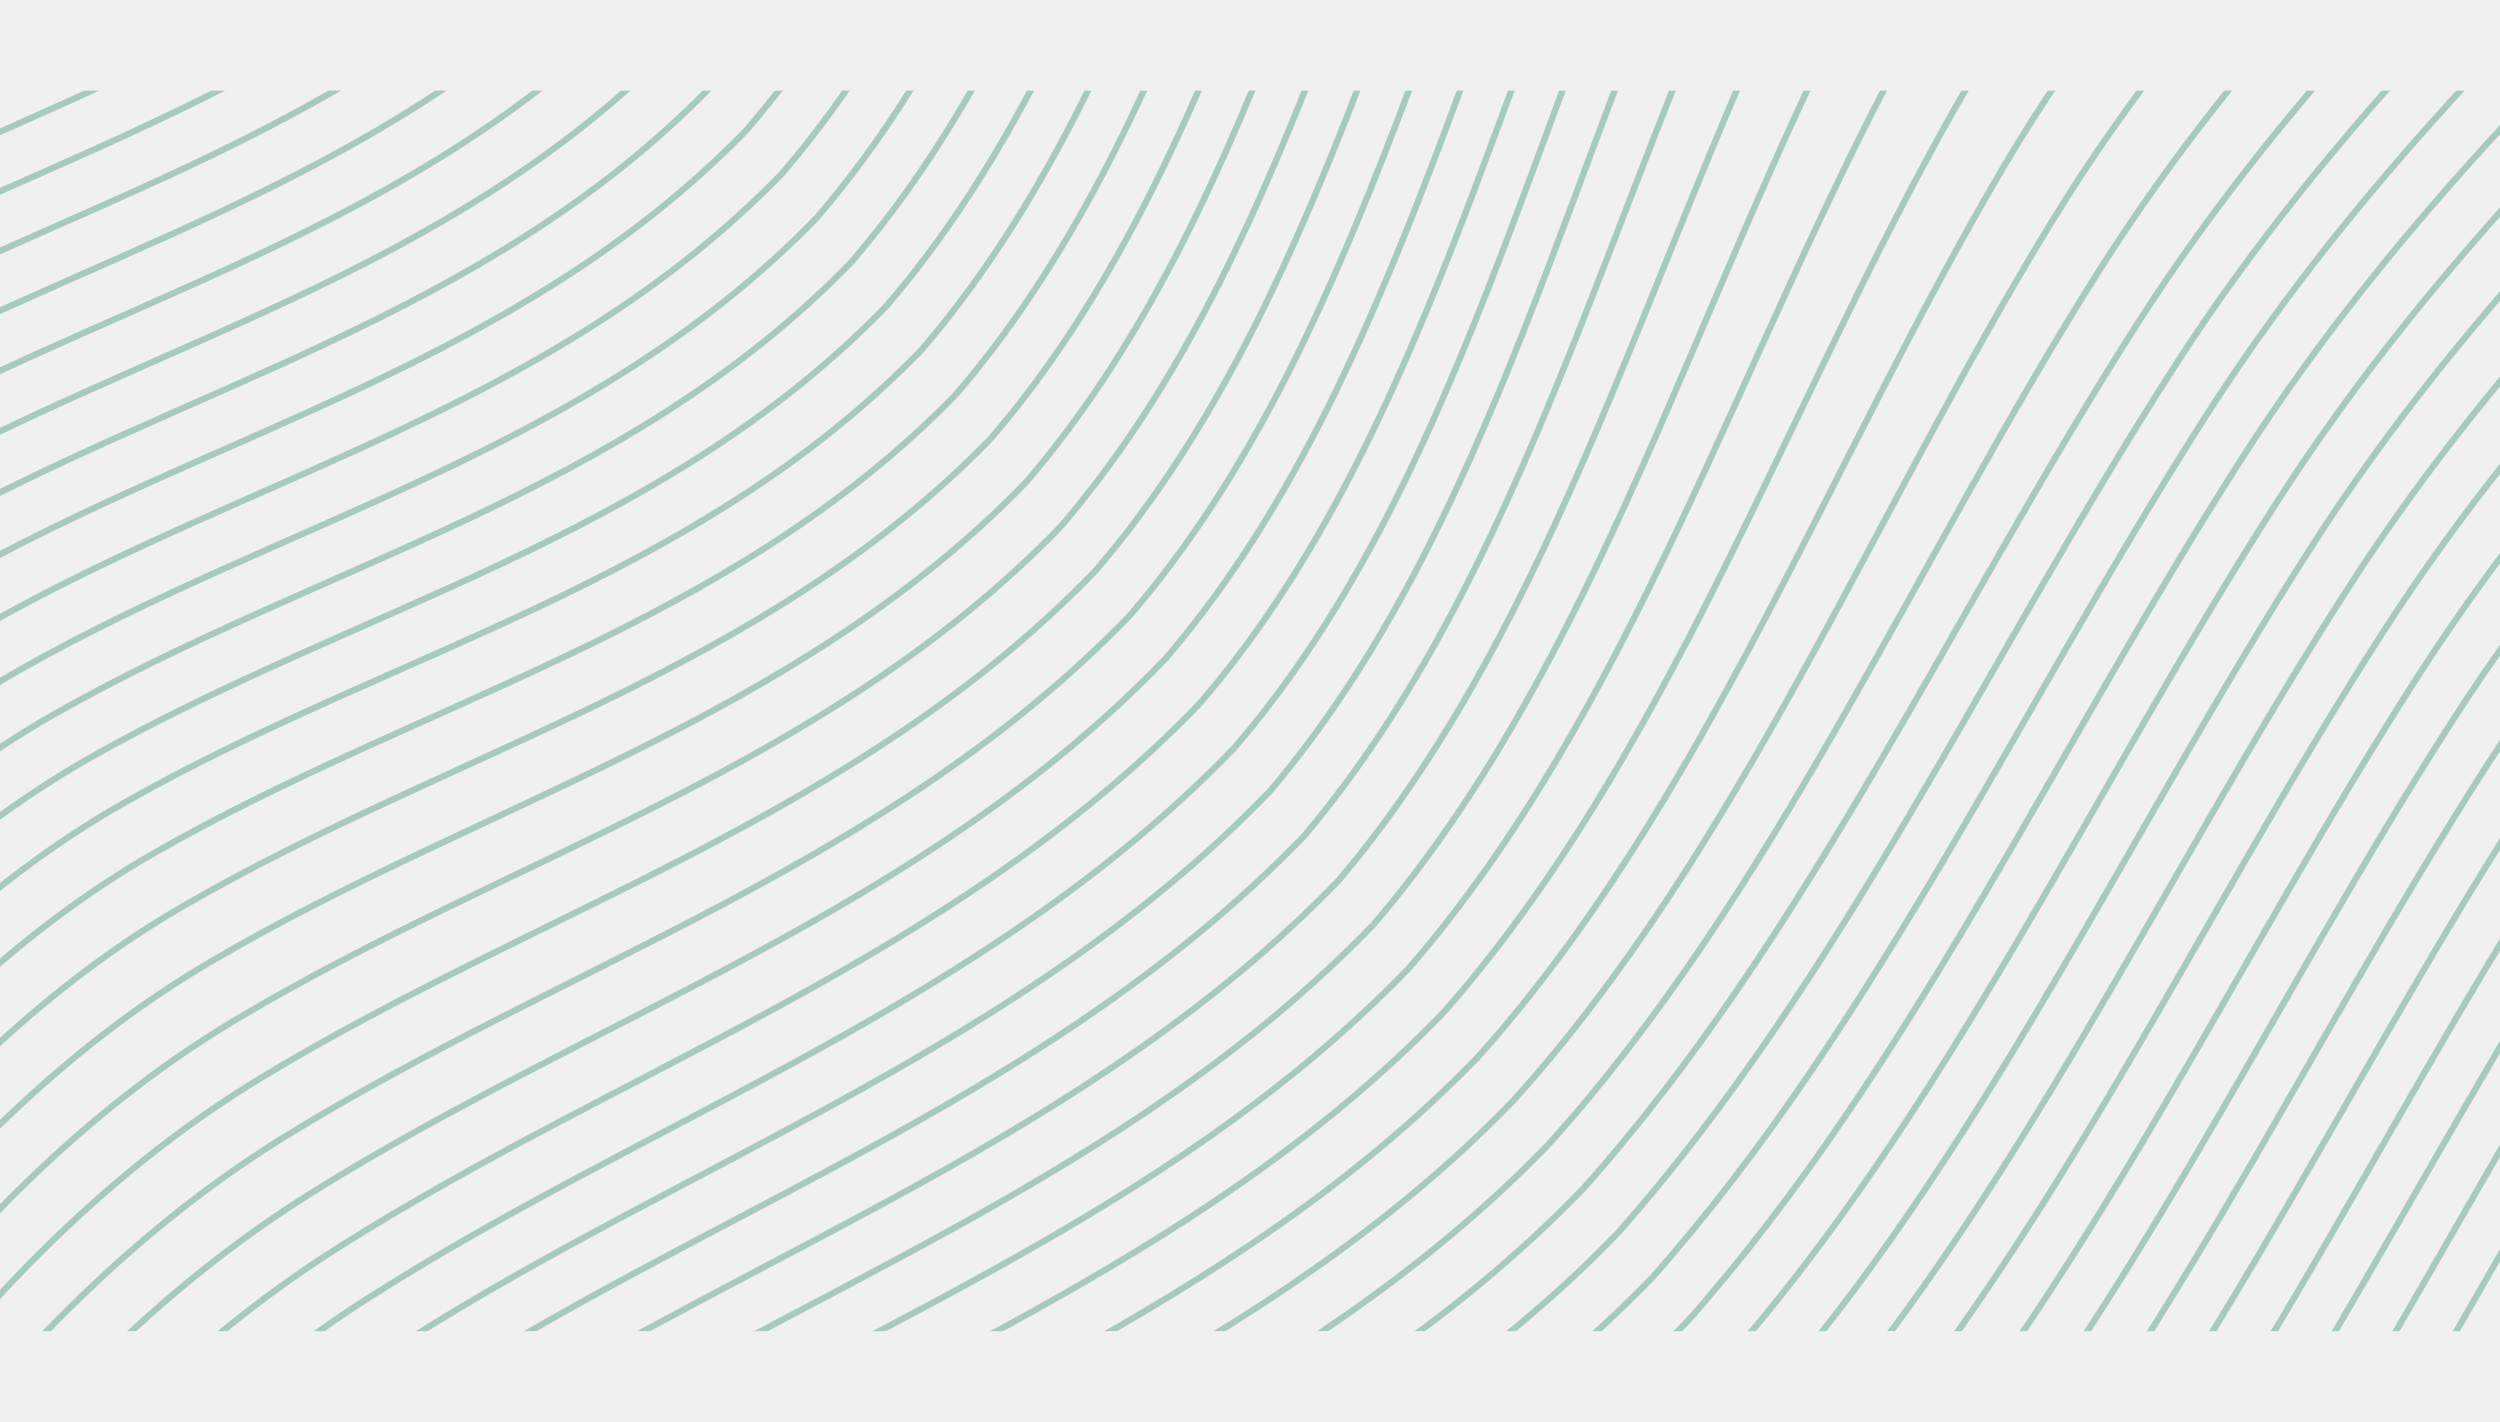
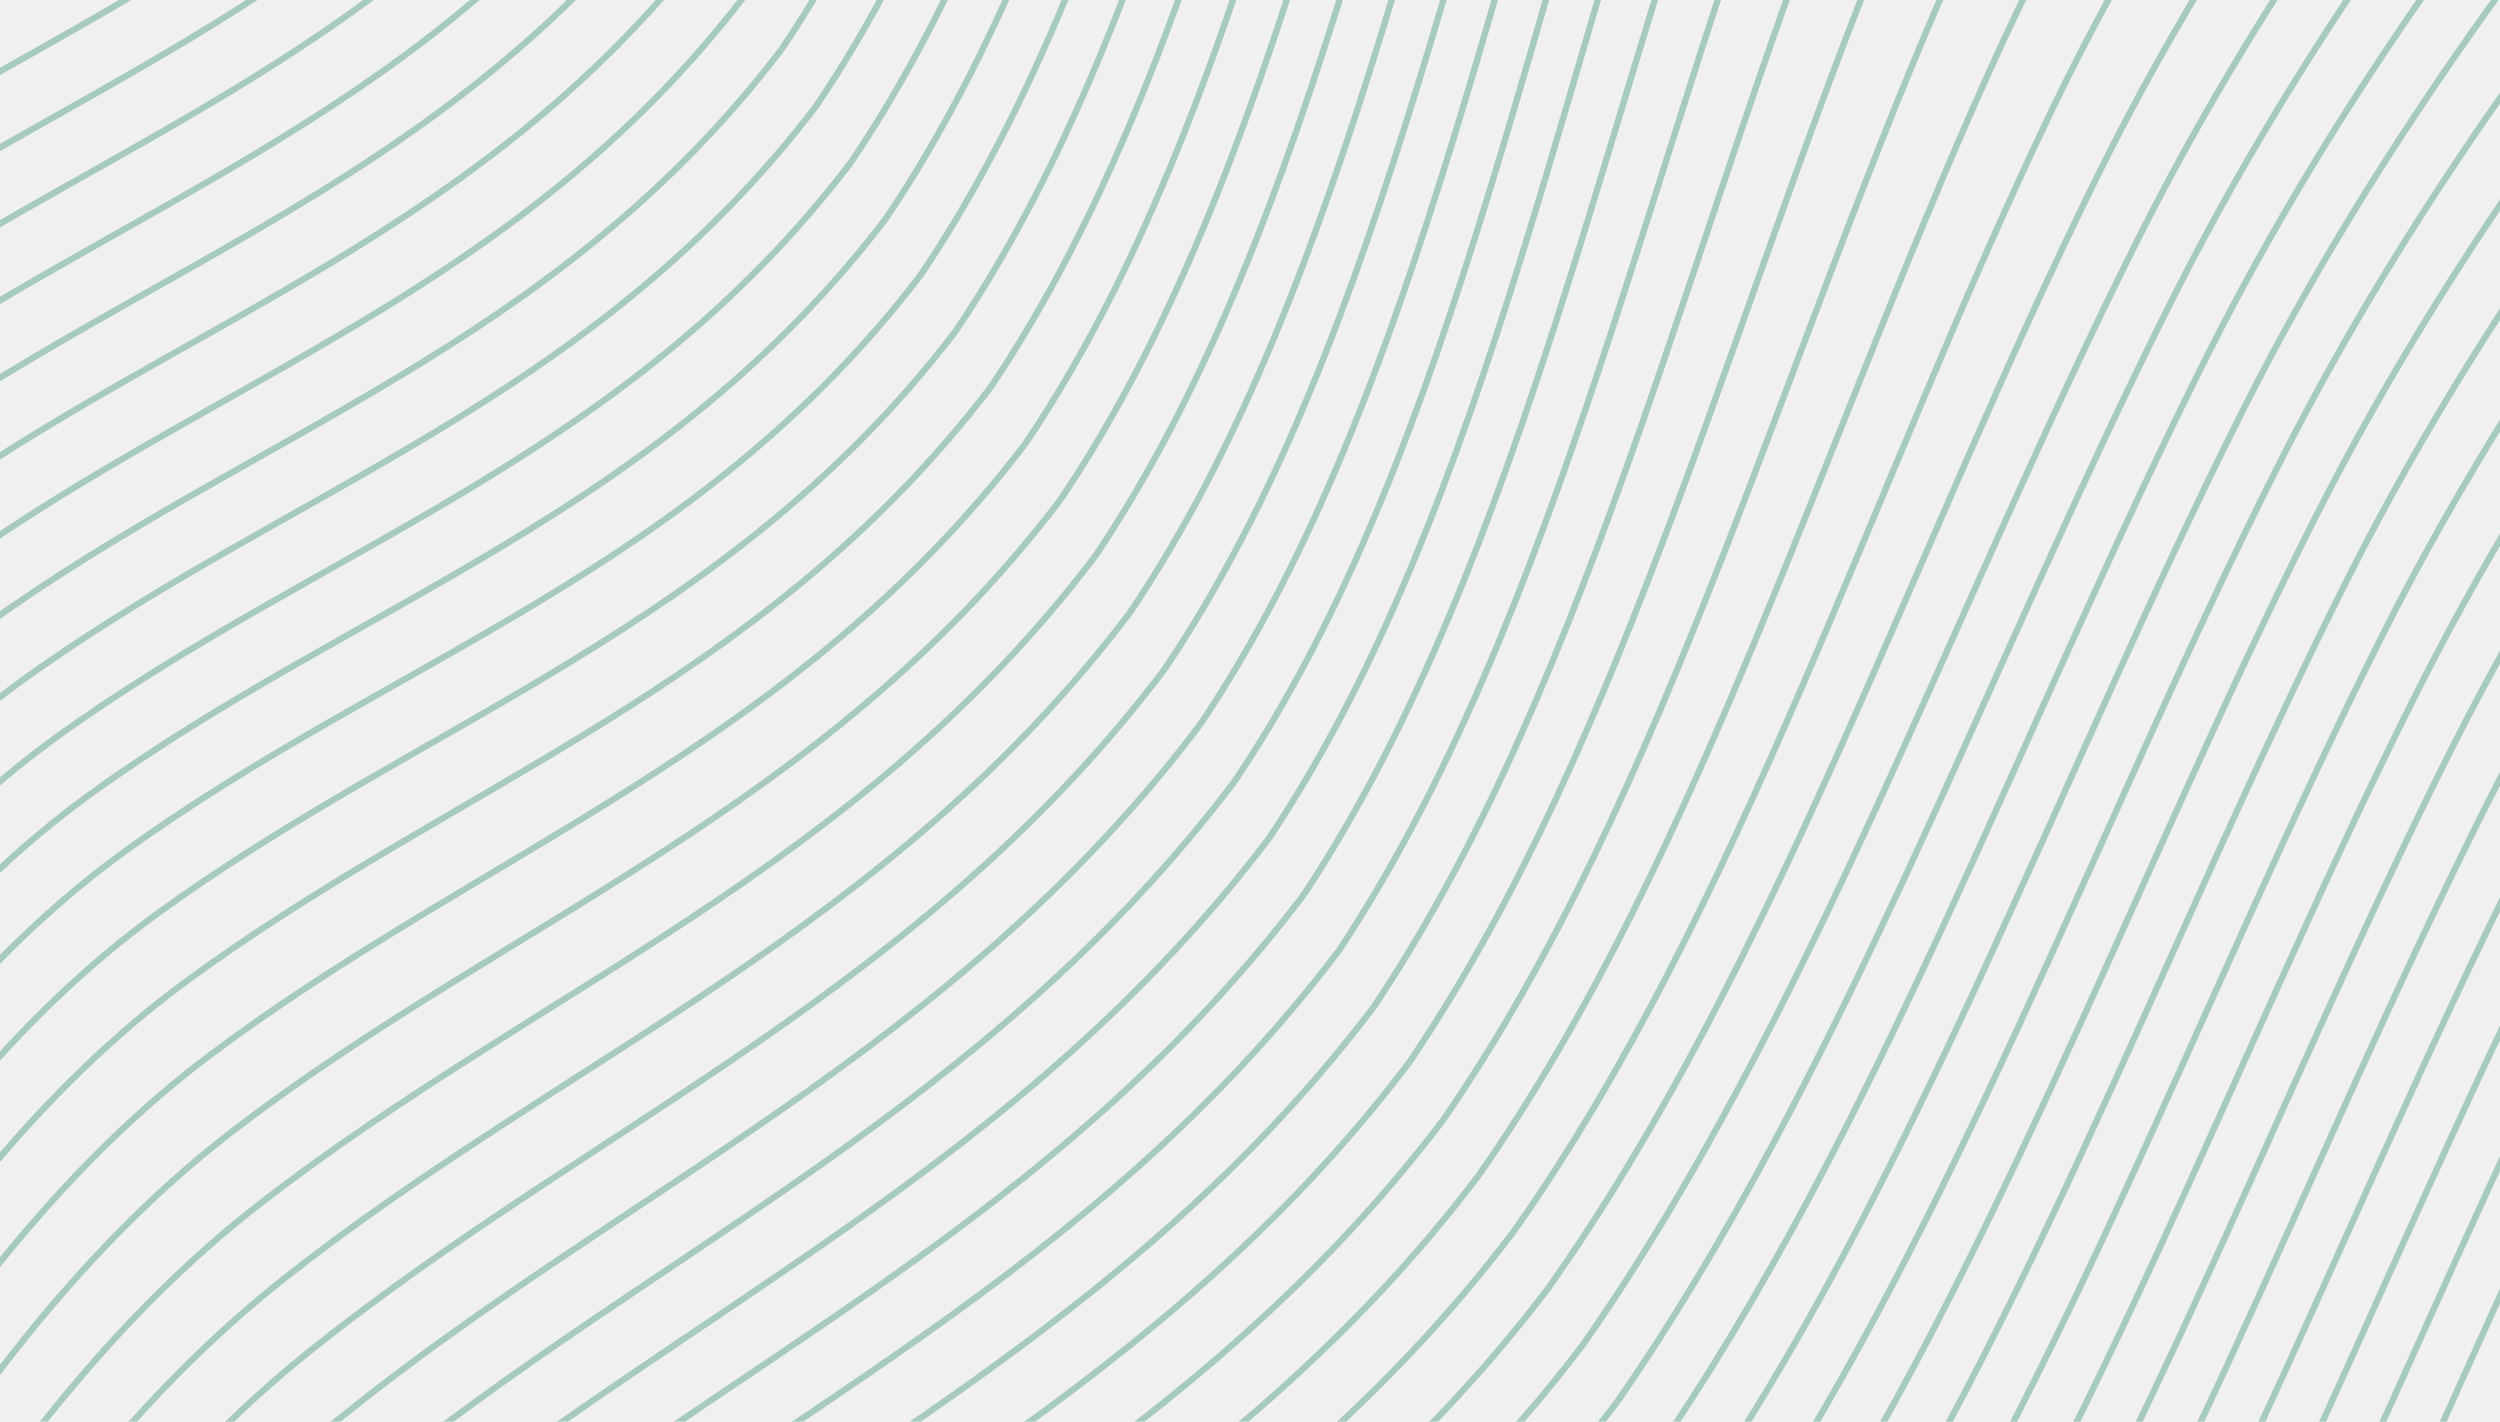
- <svg xmlns="http://www.w3.org/2000/svg" width="1368" height="778" viewBox="0 0 1568 778" fill="none">
-   <mask id="mask0_314_202" style="mask-type:luminance" maskUnits="userSpaceOnUse" x="0" y="0" width="1592" height="778">
-     <path d="M0.5 777.5V0.5H1591.5V777.5H0.5Z" fill="white" stroke="white" />
-   </mask>
-   <g mask="url(#mask0_314_202)">
-     <mask id="mask1_314_202" style="mask-type:luminance" maskUnits="userSpaceOnUse" x="-777" y="-1365" width="2901" height="3376">
-       <path d="M554.682 -1197.58C626.013 -1267.65 708.49 -1316.6 791.937 -1363.56C1012.62 -1084.07 1234.97 -806.547 1457.31 -529.036L1457.36 -528.969C1679.73 -251.427 1902.09 26.108 2122.78 305.606C1983.21 440.642 1849.41 574.862 1743.48 748.754C1717.88 790.788 1693.18 834.282 1668.47 878.039C1666.49 881.555 1664.5 885.073 1662.51 888.592C1639.78 928.866 1616.96 969.28 1593.34 1008.91C1541.95 1095.11 1486.74 1177.59 1420.21 1246.84C1355.16 1314.54 1278.45 1361.12 1198.72 1401.5C1166.67 1417.73 1134.15 1432.95 1101.69 1448.14C1093.77 1451.85 1085.85 1455.56 1077.94 1459.28C1037.65 1478.22 997.686 1497.48 959.137 1518.92C778.892 1619.16 659.799 1796.58 539.332 1976.05C531.713 1987.4 524.088 1998.76 516.442 2010.11C485.808 1971.32 455.178 1932.52 424.549 1893.73C393.777 1854.75 363.006 1815.78 332.231 1776.81C280.013 1710.69 222.164 1655.56 162.979 1599.17C158.177 1594.59 153.367 1590.01 148.55 1585.41C55.741 1496.82 -26.588 1387.22 -106.746 1280.51C-122.279 1259.83 -137.73 1239.26 -153.16 1218.98C-188.377 1172.68 -217.281 1121.16 -246.241 1069.55C-258.33 1048.01 -270.429 1026.44 -283.001 1005.24C-318.26 945.745 -360.201 893.156 -402.226 840.461C-409.858 830.893 -417.492 821.32 -425.089 811.702C-541.935 663.712 -658.78 515.722 -775.626 367.755C-767.871 355.794 -760.142 343.821 -752.418 331.856C-634.188 148.709 -517.379 -32.236 -333.82 -128.612L-334.053 -129.055L-333.82 -128.613C-295.257 -148.865 -255.13 -166.775 -214.602 -184.364C-206.64 -187.819 -198.663 -191.261 -190.679 -194.707C-158.025 -208.799 -125.26 -222.94 -93.001 -238.17C-12.704 -276.082 64.507 -320.77 129.221 -388.383C196.777 -458.976 243.201 -550.37 282.434 -647.116C300.799 -692.402 317.592 -738.872 334.239 -784.937C335.375 -788.079 336.509 -791.219 337.644 -794.356C355.413 -843.5 373.126 -892.058 392.527 -938.116C433.741 -1035.99 482.8 -1126.97 554.682 -1197.58Z" fill="white" stroke="white" />
+ <svg xmlns="http://www.w3.org/2000/svg" id="Layer_1" data-name="Layer 1" viewBox="0 0 1368 778">
+   <defs>
+     <style>
+       .cls-1, .cls-2 {
+         fill: none;
+       }
+ 
+       .cls-3 {
+         mask: url(#mask);
+       }
+ 
+       .cls-4 {
+         mask: url(#mask-1);
+       }
+ 
+       .cls-2 {
+         stroke: rgba(119, 176, 159, .6);
+         stroke-miterlimit: 8.72;
+         stroke-width: 3.49px;
+       }
+ 
+       .cls-5 {
+         fill: #fff;
+         stroke: #fff;
+         stroke-miterlimit: 3.49;
+         stroke-width: .87px;
+       }
+ 
+       .cls-6 {
+         clip-path: url(#clippath);
+       }
+     </style>
+     <clipPath id="clippath">
+       <rect class="cls-1" x="-2.75" width="1370.75" height="778" />
+     </clipPath>
+     <mask id="mask" x="-663.41" y="-1083.15" width="2519.22" height="2775.72" maskUnits="userSpaceOnUse">
+       <g id="mask0_314_202" data-name="mask0 314 202">
+         <path class="cls-5" d="M.44,834.55V-30.67h1388.07v865.22H.44Z" />
+       </g>
    </mask>
-     <g mask="url(#mask1_314_202)">
-       <path d="M1124.31 -943.393C968.74 -855.844 835.71 -757.373 750.18 -575.659C656.388 -376.431 609.416 -139.288 468.235 24.712" stroke="#77B09F" stroke-opacity="0.6" stroke-width="4" stroke-miterlimit="10" />
-       <path d="M1146.17 -915.711C990.6 -828.162 857.569 -729.691 772.04 -547.977C678.247 -348.749 631.275 -111.606 490.094 52.393" stroke="#77B09F" stroke-opacity="0.6" stroke-width="4" stroke-miterlimit="10" />
-       <path d="M1168.03 -888.054C1012.46 -800.505 879.429 -702.034 793.9 -520.32C700.107 -321.092 653.135 -83.949 511.954 80.051" stroke="#77B09F" stroke-opacity="0.6" stroke-width="4" stroke-miterlimit="10" />
-       <path d="M1189.87 -860.373C1034.3 -772.824 901.27 -674.353 815.741 -492.639C721.948 -293.411 674.976 -56.268 533.795 107.732" stroke="#77B09F" stroke-opacity="0.6" stroke-width="4" stroke-miterlimit="10" />
-       <path d="M1211.73 -832.691C1056.16 -745.142 923.129 -646.671 837.6 -464.957C743.807 -265.729 696.835 -28.586 555.654 135.413" stroke="#77B09F" stroke-opacity="0.6" stroke-width="4" stroke-miterlimit="10" />
-       <path d="M1233.57 -805.009C1078 -717.46 944.971 -618.989 859.442 -437.275C765.649 -238.047 718.677 -0.904 577.496 163.095" stroke="#77B09F" stroke-opacity="0.6" stroke-width="4" stroke-miterlimit="10" />
-       <path d="M1255.43 -777.329C1099.86 -689.78 966.829 -591.309 881.3 -409.595C787.507 -210.367 740.535 26.776 599.354 190.776" stroke="#77B09F" stroke-opacity="0.6" stroke-width="4" stroke-miterlimit="10" />
-       <path d="M1277.29 -749.671C1121.72 -662.122 988.69 -563.651 903.161 -381.937C809.368 -182.709 762.396 54.434 621.215 218.433" stroke="#77B09F" stroke-opacity="0.6" stroke-width="4" stroke-miterlimit="10" />
-       <path d="M1299.13 -721.991C1143.56 -634.441 1010.53 -535.97 925.002 -354.256C831.209 -155.028 784.237 82.114 643.057 246.114" stroke="#77B09F" stroke-opacity="0.6" stroke-width="4" stroke-miterlimit="10" />
-       <path d="M1320.99 -694.309C1165.42 -606.759 1032.39 -508.288 946.861 -326.574C853.068 -127.346 806.096 109.796 664.916 273.796" stroke="#77B09F" stroke-opacity="0.6" stroke-width="4" stroke-miterlimit="10" />
-       <path d="M1342.85 -666.628C1187.28 -579.079 1054.25 -480.608 968.722 -298.894C874.929 -99.665 827.957 137.477 686.776 301.477" stroke="#77B09F" stroke-opacity="0.6" stroke-width="4" stroke-miterlimit="10" />
-       <path d="M1364.69 -638.947C1209.12 -551.398 1076.09 -452.927 990.562 -271.213C896.769 -71.985 849.797 165.158 708.616 329.158" stroke="#77B09F" stroke-opacity="0.6" stroke-width="4" stroke-miterlimit="10" />
-       <path d="M1386.55 -611.289C1230.98 -523.739 1097.95 -425.268 1012.42 -243.554C918.628 -44.326 871.656 192.816 730.476 356.816" stroke="#77B09F" stroke-opacity="0.6" stroke-width="4" stroke-miterlimit="10" />
-       <path d="M1408.41 -583.607C1252.84 -496.058 1119.81 -397.587 1034.28 -215.873C940.489 -16.645 893.517 220.498 752.336 384.498" stroke="#77B09F" stroke-opacity="0.6" stroke-width="4" stroke-miterlimit="10" />
-       <path d="M1430.25 -555.926C1274.68 -468.377 1141.65 -369.906 1056.12 -188.192C962.33 11.036 915.358 248.179 774.177 412.179" stroke="#77B09F" stroke-opacity="0.6" stroke-width="4" stroke-miterlimit="10" />
-       <path d="M1452.4 -528C1297.05 -439.518 1164.61 -341.424 1078.8 -159.821C984.719 39.229 936.329 275.173 796.018 439.861" stroke="#77B09F" stroke-opacity="0.6" stroke-width="4" stroke-miterlimit="10" />
-       <path d="M1476.41 -498.477C1322.71 -407.465 1191.36 -308.683 1104.63 -128.723C1009.19 69.307 957.129 302.476 817.858 467.541" stroke="#77B09F" stroke-opacity="0.6" stroke-width="4" stroke-miterlimit="10" />
-       <path d="M1502.13 -467.489C1351.32 -373.547 1220.88 -272.035 1133.03 -95.449C1035.36 100.849 978.743 330.755 839.718 495.221" stroke="#77B09F" stroke-opacity="0.6" stroke-width="4" stroke-miterlimit="10" />
-       <path d="M1529.04 -435.479C1382.11 -337.762 1252.5 -233.032 1163.23 -60.641C1062.74 133.415 1000.93 359.725 861.579 522.881" stroke="#77B09F" stroke-opacity="0.6" stroke-width="4" stroke-miterlimit="10" />
-       <path d="M1556.67 -402.869C1414.2 -301.113 1285.27 -192.586 1194.49 -24.902C1090.82 166.58 1023.46 389.071 883.438 550.585" stroke="#77B09F" stroke-opacity="0.6" stroke-width="4" stroke-miterlimit="10" />
-       <path d="M1584.52 -370.061C1446.69 -264.175 1318.4 -151.853 1226.08 11.104C1119.13 199.899 1046.14 418.461 905.278 578.244" stroke="#77B09F" stroke-opacity="0.6" stroke-width="4" stroke-miterlimit="10" />
-       <path d="M1612.09 -337.496C1478.7 -227.571 1351.1 -111.919 1257.27 46.754C1147.17 232.951 1068.72 447.63 927.139 605.902" stroke="#77B09F" stroke-opacity="0.6" stroke-width="4" stroke-miterlimit="10" />
-       <path d="M1638.92 -305.575C1509.41 -191.898 1382.56 -73.76 1287.33 81.45C1174.5 265.361 1090.99 476.354 948.997 633.606" stroke="#77B09F" stroke-opacity="0.6" stroke-width="4" stroke-miterlimit="10" />
-       <path d="M1664.49 -274.721C1538.02 -157.804 1411.95 -38.267 1315.51 114.523C1200.56 296.659 1112.72 504.3 970.858 661.263" stroke="#77B09F" stroke-opacity="0.6" stroke-width="4" stroke-miterlimit="10" />
-       <path d="M1688.32 -245.351C1563.74 -125.925 1438.37 -6.277 1341.07 145.38C1224.89 326.473 1133.67 531.272 992.718 688.946" stroke="#77B09F" stroke-opacity="0.6" stroke-width="4" stroke-miterlimit="10" />
-       <path d="M1710.35 -217.514C1586.15 -97.378 1461.02 21.959 1363.5 173.55C1247.13 354.465 1154.85 558.311 1014.56 716.605" stroke="#77B09F" stroke-opacity="0.6" stroke-width="4" stroke-miterlimit="10" />
-       <path d="M1732.21 -189.833C1608.01 -69.697 1482.88 49.64 1385.36 201.231C1268.99 382.146 1176.71 585.991 1036.42 744.286" stroke="#77B09F" stroke-opacity="0.6" stroke-width="4" stroke-miterlimit="10" />
-       <path d="M1754.06 -162.152C1629.86 -42.016 1504.74 77.321 1407.22 228.912C1290.85 409.827 1198.57 613.672 1058.28 771.967" stroke="#77B09F" stroke-opacity="0.6" stroke-width="4" stroke-miterlimit="10" />
-       <path d="M1775.91 -134.493C1651.71 -14.357 1526.58 104.98 1429.06 256.571C1312.69 437.486 1220.41 641.331 1080.12 799.626" stroke="#77B09F" stroke-opacity="0.6" stroke-width="4" stroke-miterlimit="10" />
-       <path d="M1797.77 -106.814C1673.57 13.322 1548.44 132.66 1450.92 284.251C1334.55 465.165 1242.27 669.011 1101.98 827.306" stroke="#77B09F" stroke-opacity="0.6" stroke-width="4" stroke-miterlimit="10" />
-       <path d="M1819.63 -79.132C1695.43 41.005 1570.3 160.342 1472.78 311.933C1356.41 492.848 1264.13 696.693 1123.84 854.988" stroke="#77B09F" stroke-opacity="0.6" stroke-width="4" stroke-miterlimit="10" />
-       <path d="M1841.47 -51.452C1717.27 68.685 1592.14 188.022 1494.62 339.613C1378.25 520.528 1285.97 724.373 1145.68 882.668" stroke="#77B09F" stroke-opacity="0.6" stroke-width="4" stroke-miterlimit="10" />
-       <path d="M1863.33 -23.769C1739.13 96.367 1614 215.704 1516.48 367.295C1400.11 548.21 1307.83 752.056 1167.54 910.35" stroke="#77B09F" stroke-opacity="0.6" stroke-width="4" stroke-miterlimit="10" />
-       <path d="M1885.17 3.888C1760.97 124.025 1635.84 243.362 1538.32 394.953C1421.95 575.868 1329.67 779.713 1189.38 938.008" stroke="#77B09F" stroke-opacity="0.6" stroke-width="4" stroke-miterlimit="10" />
-       <path d="M1907.03 31.57C1782.83 151.706 1657.7 271.043 1560.18 422.634C1443.81 603.549 1351.53 807.395 1211.24 965.689" stroke="#77B09F" stroke-opacity="0.6" stroke-width="4" stroke-miterlimit="10" />
-       <path d="M1928.89 59.251C1804.69 179.387 1679.56 298.724 1582.04 450.315C1465.67 631.23 1373.39 835.075 1233.1 993.37" stroke="#77B09F" stroke-opacity="0.6" stroke-width="4" stroke-miterlimit="10" />
-       <path d="M1950.73 86.932C1826.53 207.068 1701.4 326.405 1603.88 477.996C1487.51 658.911 1395.23 862.756 1254.94 1021.05" stroke="#77B09F" stroke-opacity="0.6" stroke-width="4" stroke-miterlimit="10" />
-       <path d="M1972.59 114.612C1848.39 234.749 1723.26 354.086 1625.74 505.677C1509.37 686.592 1417.09 890.437 1276.8 1048.73" stroke="#77B09F" stroke-opacity="0.6" stroke-width="4" stroke-miterlimit="10" />
-       <path d="M1994.45 142.272C1870.25 262.409 1745.12 381.746 1647.6 533.337C1531.23 714.252 1438.95 918.097 1298.66 1076.39" stroke="#77B09F" stroke-opacity="0.6" stroke-width="4" stroke-miterlimit="10" />
-       <path d="M2016.29 169.953C1892.09 290.089 1766.96 409.426 1669.44 561.017C1553.07 741.932 1460.79 945.778 1320.5 1104.07" stroke="#77B09F" stroke-opacity="0.6" stroke-width="4" stroke-miterlimit="10" />
-       <path d="M2038.15 197.634C1913.95 317.771 1788.82 437.108 1691.3 588.699C1574.93 769.614 1482.65 973.459 1342.36 1131.75" stroke="#77B09F" stroke-opacity="0.6" stroke-width="4" stroke-miterlimit="10" />
-       <path d="M2060.01 225.315C1935.81 345.451 1810.68 464.788 1713.16 616.379C1596.79 797.294 1504.51 1001.14 1364.22 1159.43" stroke="#77B09F" stroke-opacity="0.6" stroke-width="4" stroke-miterlimit="10" />
-       <path d="M2081.85 252.996C1957.65 373.132 1832.52 492.469 1735 644.06C1618.63 824.975 1526.35 1028.82 1386.06 1187.12" stroke="#77B09F" stroke-opacity="0.6" stroke-width="4" stroke-miterlimit="10" />
-       <path d="M2103.71 280.656C1979.51 400.792 1854.38 520.129 1756.86 671.72C1640.49 852.635 1548.21 1056.48 1407.92 1214.77" stroke="#77B09F" stroke-opacity="0.6" stroke-width="4" stroke-miterlimit="10" />
-       <path d="M2125.57 308.336C2001.37 428.472 1876.24 547.809 1778.72 699.401C1662.35 880.315 1570.07 1084.16 1429.78 1242.46" stroke="#77B09F" stroke-opacity="0.6" stroke-width="4" stroke-miterlimit="10" />
-       <path d="M140.433 -390.438C-2.128 -243.82 -192.475 -201.887 -359.259 -107.146C-532.927 -8.475 -644.571 177.368 -758.616 353.221" stroke="#77B09F" stroke-opacity="0.6" stroke-width="4" stroke-miterlimit="10" />
-       <path d="M162.293 -362.758C19.732 -216.139 -170.614 -174.207 -337.399 -79.465C-511.067 19.205 -622.711 205.048 -736.756 380.902" stroke="#77B09F" stroke-opacity="0.6" stroke-width="4" stroke-miterlimit="10" />
-       <path d="M184.151 -335.076C41.59 -188.458 -148.757 -146.526 -315.542 -51.784C-489.21 46.887 -600.853 232.73 -714.898 408.583" stroke="#77B09F" stroke-opacity="0.6" stroke-width="4" stroke-miterlimit="10" />
-       <path d="M205.993 -307.417C63.432 -160.798 -126.914 -118.866 -293.699 -24.124C-467.367 74.547 -579.01 260.39 -693.056 436.243" stroke="#77B09F" stroke-opacity="0.6" stroke-width="4" stroke-miterlimit="10" />
-       <path d="M227.854 -279.736C85.293 -133.117 -105.054 -91.185 -271.839 3.556C-445.506 102.227 -557.15 288.07 -671.195 463.923" stroke="#77B09F" stroke-opacity="0.6" stroke-width="4" stroke-miterlimit="10" />
-       <path d="M249.694 -252.054C107.132 -105.436 -83.214 -63.503 -249.999 31.238C-423.667 129.909 -535.31 315.752 -649.355 491.605" stroke="#77B09F" stroke-opacity="0.6" stroke-width="4" stroke-miterlimit="10" />
-       <path d="M271.553 -224.374C128.992 -77.755 -61.355 -35.823 -228.139 58.919C-401.807 157.59 -513.451 343.432 -627.496 519.286" stroke="#77B09F" stroke-opacity="0.6" stroke-width="4" stroke-miterlimit="10" />
-       <path d="M293.414 -196.692C150.853 -50.074 -39.493 -8.141 -206.278 86.6C-379.946 185.271 -491.59 371.114 -605.635 546.967" stroke="#77B09F" stroke-opacity="0.6" stroke-width="4" stroke-miterlimit="10" />
-       <path d="M315.254 -169.034C172.693 -22.416 -17.653 19.517 -184.438 114.258C-358.106 212.929 -469.75 398.772 -583.795 574.625" stroke="#77B09F" stroke-opacity="0.6" stroke-width="4" stroke-miterlimit="10" />
-       <path d="M337.114 -141.354C194.552 5.265 4.206 47.197 -162.579 141.939C-336.247 240.61 -447.89 426.453 -561.936 602.306" stroke="#77B09F" stroke-opacity="0.6" stroke-width="4" stroke-miterlimit="10" />
-       <path d="M358.974 -113.672C216.413 32.947 26.066 74.879 -140.718 169.62C-314.386 268.291 -426.03 454.134 -540.075 629.987" stroke="#77B09F" stroke-opacity="0.6" stroke-width="4" stroke-miterlimit="10" />
-       <path d="M380.816 -85.991C238.254 60.628 47.908 102.56 -118.877 197.302C-292.545 295.973 -404.188 481.815 -518.233 657.669" stroke="#77B09F" stroke-opacity="0.6" stroke-width="4" stroke-miterlimit="10" />
-       <path d="M402.675 -58.31C260.114 88.309 69.767 130.241 -97.017 224.983C-270.685 323.654 -382.329 509.496 -496.374 685.35" stroke="#77B09F" stroke-opacity="0.6" stroke-width="4" stroke-miterlimit="10" />
-       <path d="M424.534 -30.652C281.972 115.967 91.626 157.899 -75.159 252.641C-248.827 351.311 -360.47 537.154 -474.516 713.007" stroke="#77B09F" stroke-opacity="0.6" stroke-width="4" stroke-miterlimit="10" />
-       <path d="M446.376 -2.97C303.815 143.648 113.469 185.58 -53.316 280.322C-226.984 378.993 -338.628 564.836 -452.673 740.689" stroke="#77B09F" stroke-opacity="0.6" stroke-width="4" stroke-miterlimit="10" />
-       <path d="M468.234 24.711C325.673 171.33 135.326 213.262 -31.459 308.003C-205.127 406.674 -316.77 592.517 -430.815 768.371" stroke="#77B09F" stroke-opacity="0.6" stroke-width="4" stroke-miterlimit="10" />
-       <path d="M490.074 52.392C347.513 199.01 157.167 240.942 -9.618 335.684C-183.286 434.355 -294.929 620.197 -408.975 796.051" stroke="#77B09F" stroke-opacity="0.6" stroke-width="4" stroke-miterlimit="10" />
-       <path d="M511.936 80.073C369.375 226.691 179.028 268.624 12.243 363.365C-161.424 462.036 -273.068 647.879 -387.113 823.732" stroke="#77B09F" stroke-opacity="0.6" stroke-width="4" stroke-miterlimit="10" />
-       <path d="M533.793 107.732C391.232 254.351 200.886 296.283 34.101 391.025C-139.567 489.695 -251.211 675.538 -365.256 851.392" stroke="#77B09F" stroke-opacity="0.6" stroke-width="4" stroke-miterlimit="10" />
-       <path d="M555.636 135.413C413.075 282.031 222.728 323.964 55.944 418.705C-117.724 517.376 -229.368 703.219 -343.413 879.072" stroke="#77B09F" stroke-opacity="0.6" stroke-width="4" stroke-miterlimit="10" />
-       <path d="M577.494 163.094C434.839 309.646 244.246 352.045 77.424 446.92C-96.13 545.635 -207.68 731.1 -321.687 906.909" stroke="#77B09F" stroke-opacity="0.6" stroke-width="4" stroke-miterlimit="10" />
-       <path d="M599.355 190.774C456.019 337.77 264.349 382.1 96.921 478.018C-76.028 577.11 -187.275 760.8 -301.074 936.409" stroke="#77B09F" stroke-opacity="0.6" stroke-width="4" stroke-miterlimit="10" />
-       <path d="M621.197 218.456C476.669 366.695 283.353 413.756 114.753 511.516C-57.232 611.23 -168.119 792.234 -281.597 967.51" stroke="#77B09F" stroke-opacity="0.6" stroke-width="4" stroke-miterlimit="10" />
-       <path d="M643.056 246.115C496.958 396.175 301.601 446.542 131.393 546.745C-39.344 647.258 -149.853 824.954 -262.896 999.764" stroke="#77B09F" stroke-opacity="0.6" stroke-width="4" stroke-miterlimit="10" />
-       <path d="M664.916 273.796C517.022 426.031 319.376 480.039 147.316 583.016C-21.984 684.351 -132.153 858.473 -244.667 1032.71" stroke="#77B09F" stroke-opacity="0.6" stroke-width="4" stroke-miterlimit="10" />
-       <path d="M686.757 301.478C537.048 456.066 336.925 513.847 162.917 619.644C-4.832 721.622 -114.774 892.414 -226.645 1065.91" stroke="#77B09F" stroke-opacity="0.6" stroke-width="4" stroke-miterlimit="10" />
-       <path d="M708.616 329.159C557.053 485.989 354.699 547.366 178.781 655.982C12.488 758.648 -97.189 926.067 -208.474 1098.9" stroke="#77B09F" stroke-opacity="0.6" stroke-width="4" stroke-miterlimit="10" />
-       <path d="M730.457 356.84C577.231 515.601 372.891 580.242 195.309 691.344C30.34 794.565 -79.129 959.031 -189.846 1131.24" stroke="#77B09F" stroke-opacity="0.6" stroke-width="4" stroke-miterlimit="10" />
-       <path d="M752.317 384.498C597.748 544.68 391.876 611.962 213.008 725.04C49.098 828.66 -60.182 990.751 -170.445 1162.48" stroke="#77B09F" stroke-opacity="0.6" stroke-width="4" stroke-miterlimit="10" />
-       <path d="M774.176 412.18C618.775 573.005 411.921 642.219 232.334 756.384C69.123 860.16 -40.024 1020.79 -149.947 1192.13" stroke="#77B09F" stroke-opacity="0.6" stroke-width="4" stroke-miterlimit="10" />
-       <path d="M796.017 439.86C640.427 600.664 433.364 670.432 253.645 784.819C90.605 888.618 -18.467 1048.82 -128.314 1220.08" stroke="#77B09F" stroke-opacity="0.6" stroke-width="4" stroke-miterlimit="10" />
-       <path d="M817.877 467.542C662.287 628.346 455.225 698.114 275.506 812.501C112.465 916.3 3.393 1076.5 -106.454 1247.76" stroke="#77B09F" stroke-opacity="0.6" stroke-width="4" stroke-miterlimit="10" />
-       <path d="M839.737 495.201C684.147 656.004 477.084 725.772 297.365 840.159C134.324 943.958 25.253 1104.16 -84.595 1275.42" stroke="#77B09F" stroke-opacity="0.6" stroke-width="4" stroke-miterlimit="10" />
-       <path d="M861.578 522.881C705.988 683.685 498.925 753.453 319.206 867.84C156.165 971.639 47.093 1131.84 -62.754 1303.1" stroke="#77B09F" stroke-opacity="0.6" stroke-width="4" stroke-miterlimit="10" />
-       <path d="M883.438 550.563C727.847 711.366 520.785 781.135 341.066 895.522C178.025 999.32 68.953 1159.52 -40.894 1330.78" stroke="#77B09F" stroke-opacity="0.6" stroke-width="4" stroke-miterlimit="10" />
-       <path d="M905.297 578.244C749.707 739.047 542.644 808.816 362.925 923.203C199.884 1027 90.813 1187.21 -19.035 1358.46" stroke="#77B09F" stroke-opacity="0.6" stroke-width="4" stroke-miterlimit="10" />
-       <path d="M927.139 605.925C771.549 766.729 564.486 836.497 384.767 950.884C221.726 1054.68 112.654 1214.89 2.807 1386.15" stroke="#77B09F" stroke-opacity="0.6" stroke-width="4" stroke-miterlimit="10" />
-       <path d="M948.999 633.584C793.409 794.387 586.346 864.156 406.627 978.543C243.586 1082.34 134.514 1242.55 24.667 1413.8" stroke="#77B09F" stroke-opacity="0.6" stroke-width="4" stroke-miterlimit="10" />
-       <path d="M970.839 661.264C815.249 822.067 608.186 891.836 428.467 1006.22C265.426 1110.02 156.355 1270.23 46.507 1441.48" stroke="#77B09F" stroke-opacity="0.6" stroke-width="4" stroke-miterlimit="10" />
-       <path d="M992.699 688.945C837.109 849.749 630.046 919.517 450.327 1033.9C287.286 1137.7 178.214 1297.91 68.367 1469.17" stroke="#77B09F" stroke-opacity="0.6" stroke-width="4" stroke-miterlimit="10" />
-       <path d="M1014.56 716.627C859.12 877.297 652.454 946.622 472.905 1060.81C309.676 1164.63 200.547 1325.23 90.511 1496.56" stroke="#77B09F" stroke-opacity="0.6" stroke-width="4" stroke-miterlimit="10" />
-       <path d="M1036.4 744.308C881.755 904.201 676.299 972.127 497.583 1085.4C333.823 1189.2 224.468 1351.12 113.921 1522.53" stroke="#77B09F" stroke-opacity="0.6" stroke-width="4" stroke-miterlimit="10" />
-       <path d="M1058.26 771.966C904.958 930.46 701.261 996.5 523.925 1108.2C359.428 1211.8 249.675 1375.8 138.429 1547.32" stroke="#77B09F" stroke-opacity="0.6" stroke-width="4" stroke-miterlimit="10" />
+     <mask id="mask-1" x="-677.19" y="-1550.23" width="2533" height="3758.22" maskUnits="userSpaceOnUse">
+       <g id="mask1_314_202" data-name="mask1 314 202">
+         <path class="cls-5" d="M483.93-1364.78c62.23-78.03,134.19-132.53,206.99-184.83,192.53,311.22,386.52,620.26,580.5,929.28l.04.07C1465.48-311.2,1659.48-2.15,1852.02,309.08c-121.77,150.37-238.5,299.83-330.92,493.46-22.33,46.81-43.88,95.24-65.44,143.96-1.73,3.92-3.46,7.83-5.2,11.75-19.83,44.85-39.74,89.85-60.35,133.98-44.84,95.99-93,187.83-151.05,264.94-56.75,75.39-123.68,127.26-193.24,172.22-27.96,18.07-56.33,35.02-84.65,51.94-6.91,4.13-13.82,8.26-20.72,12.4-35.15,21.09-70.02,42.54-103.65,66.41-157.25,111.62-261.16,309.19-366.26,509.03-6.65,12.64-13.3,25.29-19.97,37.93-26.73-43.19-53.45-86.4-80.17-129.59-26.85-43.41-53.69-86.8-80.54-130.2-45.56-73.63-96.03-135.02-147.66-197.81-4.19-5.1-8.39-10.2-12.59-15.32-80.97-98.65-152.8-220.69-222.73-339.52-13.55-23.03-27.03-45.93-40.49-68.52-30.73-51.56-55.94-108.93-81.21-166.4-10.55-23.99-21.1-48-32.07-71.61-30.76-66.25-67.35-124.81-104.02-183.49-6.66-10.65-13.32-21.31-19.95-32.02-101.94-164.79-203.88-329.59-305.83-494.35,6.77-13.32,13.51-26.65,20.25-39.98,103.15-203.94,205.06-405.43,365.21-512.75l-.2-.49.2.49c33.64-22.55,68.65-42.49,104.01-62.08,6.95-3.85,13.91-7.68,20.87-11.52,28.49-15.69,57.07-31.44,85.22-48.4,70.06-42.22,137.42-91.98,193.88-167.27,58.94-78.61,99.44-180.38,133.67-288.11,16.02-50.43,30.67-102.17,45.2-153.47.99-3.5,1.98-7,2.97-10.49,15.5-54.72,30.96-108.8,47.88-160.08,35.96-108.99,78.76-210.3,141.47-288.92Z" />
+       </g>
+     </mask>
+   </defs>
+   <g class="cls-6">
+     <g class="cls-3">
+       <g class="cls-4">
+         <g>
+           <path class="cls-2" d="M999.97-1050.91c-135.73,97.49-251.79,207.14-326.41,409.49-81.83,221.85-122.81,485.92-245.98,668.54" />
+           <path class="cls-2" d="M1019.05-1020.11c-135.73,97.49-251.79,207.14-326.41,409.49-81.83,221.85-122.81,485.92-245.98,668.54" />
+           <path class="cls-2" d="M1038.1-989.28c-135.73,97.49-251.79,207.14-326.41,409.49-81.83,221.85-122.81,485.92-245.98,668.54" />
+           <path class="cls-2" d="M1057.17-958.46c-135.73,97.49-251.79,207.14-326.41,409.49-81.83,221.85-122.81,485.92-245.98,668.54" />
+           <path class="cls-2" d="M1076.23-927.63c-135.73,97.49-251.79,207.14-326.41,409.49-81.83,221.85-122.81,485.92-245.98,668.54" />
+           <path class="cls-2" d="M1095.3-896.81c-135.73,97.49-251.79,207.14-326.41,409.49C687.06-265.48,646.08-1.41,522.91,181.21" />
+           <path class="cls-2" d="M1114.37-866.01c-135.73,97.49-251.79,207.14-326.41,409.49-81.83,221.85-122.81,485.92-245.98,668.54" />
+           <path class="cls-2" d="M1133.42-835.19c-135.73,97.49-251.79,207.14-326.41,409.49-81.83,221.85-122.81,485.92-245.98,668.54" />
+           <path class="cls-2" d="M1152.5-804.37c-135.73,97.49-251.79,207.14-326.41,409.49-81.83,221.85-122.81,485.92-245.98,668.54" />
+           <path class="cls-2" d="M1171.57-773.54c-135.73,97.49-251.79,207.14-326.41,409.49-81.83,221.85-122.81,485.92-245.98,668.54" />
+           <path class="cls-2" d="M1190.62-742.72c-135.73,97.49-251.79,207.14-326.41,409.49-81.83,221.85-122.81,485.92-245.98,668.54" />
+           <path class="cls-2" d="M1209.69-711.92c-135.73,97.49-251.79,207.14-326.41,409.49-81.83,221.85-122.81,485.92-245.98,668.54" />
+           <path class="cls-2" d="M1228.77-681.09c-135.73,97.49-251.79,207.14-326.41,409.49-81.83,221.85-122.81,485.92-245.98,668.54" />
+           <path class="cls-2" d="M1247.82-650.27c-135.73,97.49-251.79,207.14-326.41,409.49-81.83,221.85-122.81,485.92-245.98,668.54" />
+           <path class="cls-2" d="M1267.14-619.17c-135.53,98.53-251.08,207.76-325.95,409.98-82.08,221.65-124.3,484.38-246.71,667.77" />
+           <path class="cls-2" d="M1288.09-586.3c-134.1,101.35-248.69,211.34-324.36,411.74-83.27,220.51-128.69,480.16-250.19,663.96" />
+           <path class="cls-2" d="M1310.53-551.79c-131.57,104.61-245.38,217.65-322.02,414.28-85.21,218.59-134.61,474.59-255.9,657.73" />
+           <path class="cls-2" d="M1334.01-516.15c-128.19,108.81-241.27,225.43-319.15,417.4-87.67,216.09-141.6,468.09-263.18,649.78" />
+           <path class="cls-2" d="M1358.12-479.84c-124.3,113.31-236.78,234.16-315.98,420.88-90.45,213.22-149.21,460.98-271.38,640.83" />
+           <path class="cls-2" d="M1382.41-443.3c-120.25,117.91-232.18,242.98-312.72,424.44-93.31,210.23-156.99,453.61-279.88,631.53" />
+           <path class="cls-2" d="M1406.47-407.04c-116.38,122.41-227.7,251.19-309.56,427.88-96.06,207.34-164.5,446.39-288.02,622.63" />
+           <path class="cls-2" d="M1429.87-371.49c-112.99,126.58-223.66,258.14-306.74,430.97-98.44,204.79-171.3,439.74-295.18,614.85" />
+           <path class="cls-2" d="M1452.18-337.14c-110.34,130.19-220.33,263.3-304.47,433.44-100.29,202.82-176.92,434.03-300.69,608.82" />
+           <path class="cls-2" d="M1472.97-304.43c-108.69,132.99-218.07,266.22-302.96,435.09-101.36,201.65-180.95,429.71-303.92,605.28" />
+           <path class="cls-2" d="M1492.19-273.44c-108.36,133.78-217.53,266.66-302.61,435.47-101.53,201.46-182.04,428.45-304.43,604.71" />
+           <path class="cls-2" d="M1511.26-242.61c-108.36,133.78-217.53,266.66-302.61,435.47-101.53,201.46-182.04,428.45-304.43,604.71" />
+           <path class="cls-2" d="M1530.33-211.79c-108.36,133.78-217.52,266.66-302.6,435.47-101.53,201.46-182.04,428.45-304.43,604.71" />
+           <path class="cls-2" d="M1549.39-180.99c-108.36,133.78-217.53,266.66-302.61,435.47-101.53,201.46-182.04,428.45-304.43,604.71" />
+           <path class="cls-2" d="M1568.46-150.17c-108.36,133.78-217.53,266.66-302.61,435.47-101.53,201.46-182.04,428.45-304.43,604.71" />
+           <path class="cls-2" d="M1587.53-119.34c-108.36,133.78-217.53,266.66-302.61,435.47-101.53,201.46-182.04,428.45-304.43,604.71" />
+           <path class="cls-2" d="M1606.59-88.52c-108.36,133.78-217.53,266.66-302.61,435.47-101.53,201.46-182.04,428.45-304.43,604.71" />
+           <path class="cls-2" d="M1625.66-57.69c-108.36,133.78-217.53,266.66-302.61,435.47-101.53,201.46-182.04,428.45-304.43,604.71" />
+           <path class="cls-2" d="M1644.71-26.89c-108.36,133.78-217.53,266.66-302.61,435.47-101.53,201.46-182.04,428.45-304.43,604.71" />
+           <path class="cls-2" d="M1663.79,3.93c-108.36,133.78-217.53,266.66-302.61,435.47-101.53,201.46-182.04,428.45-304.43,604.71" />
+           <path class="cls-2" d="M1682.86,34.75c-108.36,133.78-217.53,266.66-302.61,435.47-101.53,201.46-182.04,428.45-304.43,604.71" />
+           <path class="cls-2" d="M1701.91,65.58c-108.36,133.78-217.53,266.66-302.61,435.47-101.53,201.46-182.04,428.45-304.43,604.71" />
+           <path class="cls-2" d="M1720.98,96.4c-108.36,133.78-217.53,266.66-302.61,435.47-101.53,201.46-182.04,428.45-304.43,604.71" />
+           <path class="cls-2" d="M1740.06,127.2c-108.36,133.78-217.53,266.66-302.61,435.47-101.53,201.46-182.04,428.45-304.43,604.71" />
+           <path class="cls-2" d="M1759.11,158.02c-108.36,133.78-217.53,266.66-302.61,435.47-101.53,201.46-182.04,428.45-304.43,604.71" />
+           <path class="cls-2" d="M1778.18,188.85c-108.36,133.78-217.53,266.66-302.61,435.47-101.53,201.46-182.04,428.45-304.43,604.71" />
+           <path class="cls-2" d="M1797.25,219.67c-108.36,133.78-217.53,266.66-302.61,435.47-101.53,201.46-182.04,428.45-304.43,604.71" />
+           <path class="cls-2" d="M1816.31,250.5c-108.36,133.78-217.53,266.66-302.61,435.47-101.53,201.46-182.04,428.45-304.43,604.72" />
+           <path class="cls-2" d="M1835.38,281.3c-108.36,133.78-217.53,266.66-302.61,435.47-101.53,201.46-182.04,428.45-304.43,604.71" />
+           <path class="cls-2" d="M1854.45,312.12c-108.36,133.78-217.53,266.66-302.61,435.47-101.53,201.46-182.04,428.44-304.43,604.72" />
+           <path class="cls-2" d="M122.52-465.99C-1.86-302.73-167.92-256.03-313.44-150.54c-151.52,109.87-248.92,316.82-348.42,512.64" />
+           <path class="cls-2" d="M141.59-435.17C17.22-271.9-148.85-225.21-294.36-119.71-445.88-9.84-543.28,197.1-642.78,392.92" />
+           <path class="cls-2" d="M160.66-404.35C36.28-241.08-129.78-194.39-275.29-88.89c-151.52,109.87-248.92,316.82-348.42,512.64" />
+           <path class="cls-2" d="M179.72-373.55C55.34-210.28-110.73-163.59-256.24-58.09c-151.52,109.87-248.92,316.82-348.42,512.64" />
+           <path class="cls-2" d="M198.79-342.72C74.41-179.46-91.65-132.76-237.17-27.26c-151.52,109.87-248.92,316.82-348.42,512.64" />
+           <path class="cls-2" d="M217.85-311.9C93.47-148.63-72.6-101.94-218.11,3.56c-151.52,109.87-248.92,316.82-348.42,512.64" />
+           <path class="cls-2" d="M236.92-281.07C112.54-117.81-53.53-71.11-199.04,34.38c-151.52,109.87-248.92,316.82-348.42,512.64" />
+           <path class="cls-2" d="M255.99-250.25C131.61-86.98-34.46-40.29-179.97,65.21c-151.52,109.87-248.92,316.82-348.42,512.64" />
+           <path class="cls-2" d="M275.04-219.45C150.67-56.19-15.4-9.49-160.91,96.01c-151.52,109.87-248.92,316.82-348.42,512.64" />
+           <path class="cls-2" d="M294.11-188.63C169.74-25.36,3.67,21.33-141.84,126.83c-151.52,109.87-248.92,316.82-348.42,512.64" />
+           <path class="cls-2" d="M313.19-157.8C188.81,5.46,22.74,52.16-122.77,157.65c-151.52,109.87-248.92,316.82-348.42,512.64" />
+           <path class="cls-2" d="M332.24-126.98C207.86,36.29,41.8,82.98-103.71,188.48c-151.52,109.87-248.92,316.82-348.42,512.64" />
+           <path class="cls-2" d="M351.31-96.15C226.94,67.11,60.87,113.8-84.64,219.3c-151.52,109.87-248.92,316.82-348.42,512.64" />
+           <path class="cls-2" d="M370.38-65.36C246.01,97.91,79.94,144.6-65.57,250.1c-151.52,109.87-248.92,316.82-348.42,512.64" />
+           <path class="cls-2" d="M389.44-34.53C265.06,128.73,99,175.43-46.52,280.93c-151.52,109.87-248.92,316.82-348.42,512.64" />
+           <path class="cls-2" d="M408.51-3.71C284.13,159.56,118.07,206.25-27.45,311.75c-151.52,109.87-248.92,316.82-348.42,512.64" />
+           <path class="cls-2" d="M427.56,27.12C303.19,190.38,137.12,237.07-8.39,342.57c-151.52,109.87-248.92,316.82-348.42,512.64" />
+           <path class="cls-2" d="M446.64,57.94C322.26,221.2,156.19,267.9,10.68,373.4c-151.52,109.87-248.92,316.82-348.42,512.64" />
+           <path class="cls-2" d="M465.71,88.74C341.33,252.01,175.26,298.7,29.75,404.2c-151.52,109.87-248.92,316.82-348.42,512.64" />
+           <path class="cls-2" d="M484.76,119.56c-124.38,163.27-290.45,209.96-435.96,315.46-151.52,109.87-248.92,316.82-348.42,512.64" />
+           <path class="cls-2" d="M503.83,150.39c-124.46,163.19-290.74,210.4-436.29,316.05-151.42,109.92-248.74,316.45-348.2,512.22" />
+           <path class="cls-2" d="M522.91,181.21c-125.05,163.69-292.28,213.05-438.35,319.86-150.89,110.34-247.95,314.89-347.23,510.44" />
+           <path class="cls-2" d="M541.96,212.03c-126.09,165.07-294.75,217.47-441.85,326.33-150.05,111.04-246.79,312.59-345.8,507.77" />
+           <path class="cls-2" d="M561.03,242.83c-127.46,167.1-297.9,223.18-446.4,334.76-148.96,111.93-245.37,309.8-344,504.45" />
+           <path class="cls-2" d="M580.11,273.66c-129.03,169.52-301.47,229.66-451.58,344.33-147.71,112.84-243.82,306.73-341.99,500.75" />
+           <path class="cls-2" d="M599.16,304.48c-130.61,172.14-305.21,236.48-457.02,354.29C-4.22,772.33-100.13,962.51-197.74,1155.71" />
+           <path class="cls-2" d="M618.23,335.31c-132.23,174.64-308.77,242.98-462.25,363.93-145.08,114.32-240.77,300.75-337.86,493.21" />
+           <path class="cls-2" d="M637.29,366.13c-133.68,176.79-311.96,248.77-466.89,372.48-143.93,114.94-239.43,298.08-336.03,489.84" />
+           <path class="cls-2" d="M656.36,396.93c-134.85,178.37-314.47,253.29-470.52,379.21-143,115.39-238.34,295.88-334.54,487.11" />
+           <path class="cls-2" d="M675.43,427.75c-135.58,179.09-316.05,256.16-472.73,383.29-142.39,115.56-237.62,294.43-333.52,485.22" />
+           <path class="cls-2" d="M694.48,458.58c-135.74,179.06-316.4,256.75-473.19,384.13-142.24,115.58-237.4,293.98-333.24,484.68" />
+           <path class="cls-2" d="M713.56,489.4c-135.74,179.06-316.4,256.75-473.19,384.13C98.12,989.11,2.96,1167.5-92.88,1358.21" />
+           <path class="cls-2" d="M732.63,520.2c-135.74,179.06-316.4,256.75-473.19,384.12-142.24,115.58-237.4,293.98-333.24,484.68" />
+           <path class="cls-2" d="M751.68,551.02c-135.74,179.06-316.4,256.75-473.19,384.13-142.24,115.58-237.4,293.97-333.24,484.68" />
+           <path class="cls-2" d="M770.75,581.85c-135.75,179.06-316.4,256.75-473.19,384.13-142.24,115.58-237.4,293.97-333.24,484.68" />
+           <path class="cls-2" d="M789.83,612.67c-135.74,179.06-316.4,256.75-473.19,384.13-142.24,115.58-237.4,293.98-333.24,484.68" />
+           <path class="cls-2" d="M808.88,643.5c-135.74,179.06-316.4,256.75-473.19,384.13-142.24,115.58-237.4,293.98-333.24,484.69" />
+           <path class="cls-2" d="M827.95,674.3c-135.74,179.06-316.4,256.75-473.19,384.13-142.24,115.58-237.4,293.98-333.24,484.68" />
+           <path class="cls-2" d="M847.01,705.12c-135.74,179.06-316.4,256.75-473.19,384.12-142.24,115.59-237.4,293.99-333.24,484.68" />
+           <path class="cls-2" d="M866.08,735.94c-135.74,179.06-316.4,256.75-473.19,384.12-142.24,115.59-237.4,293.99-333.24,484.69" />
+           <path class="cls-2" d="M885.15,766.77c-135.61,178.91-315.92,256.11-472.57,383.26-142.41,115.61-237.62,294.44-333.62,485.23" />
+         </g>
+       </g>
    </g>
  </g>
</svg>
